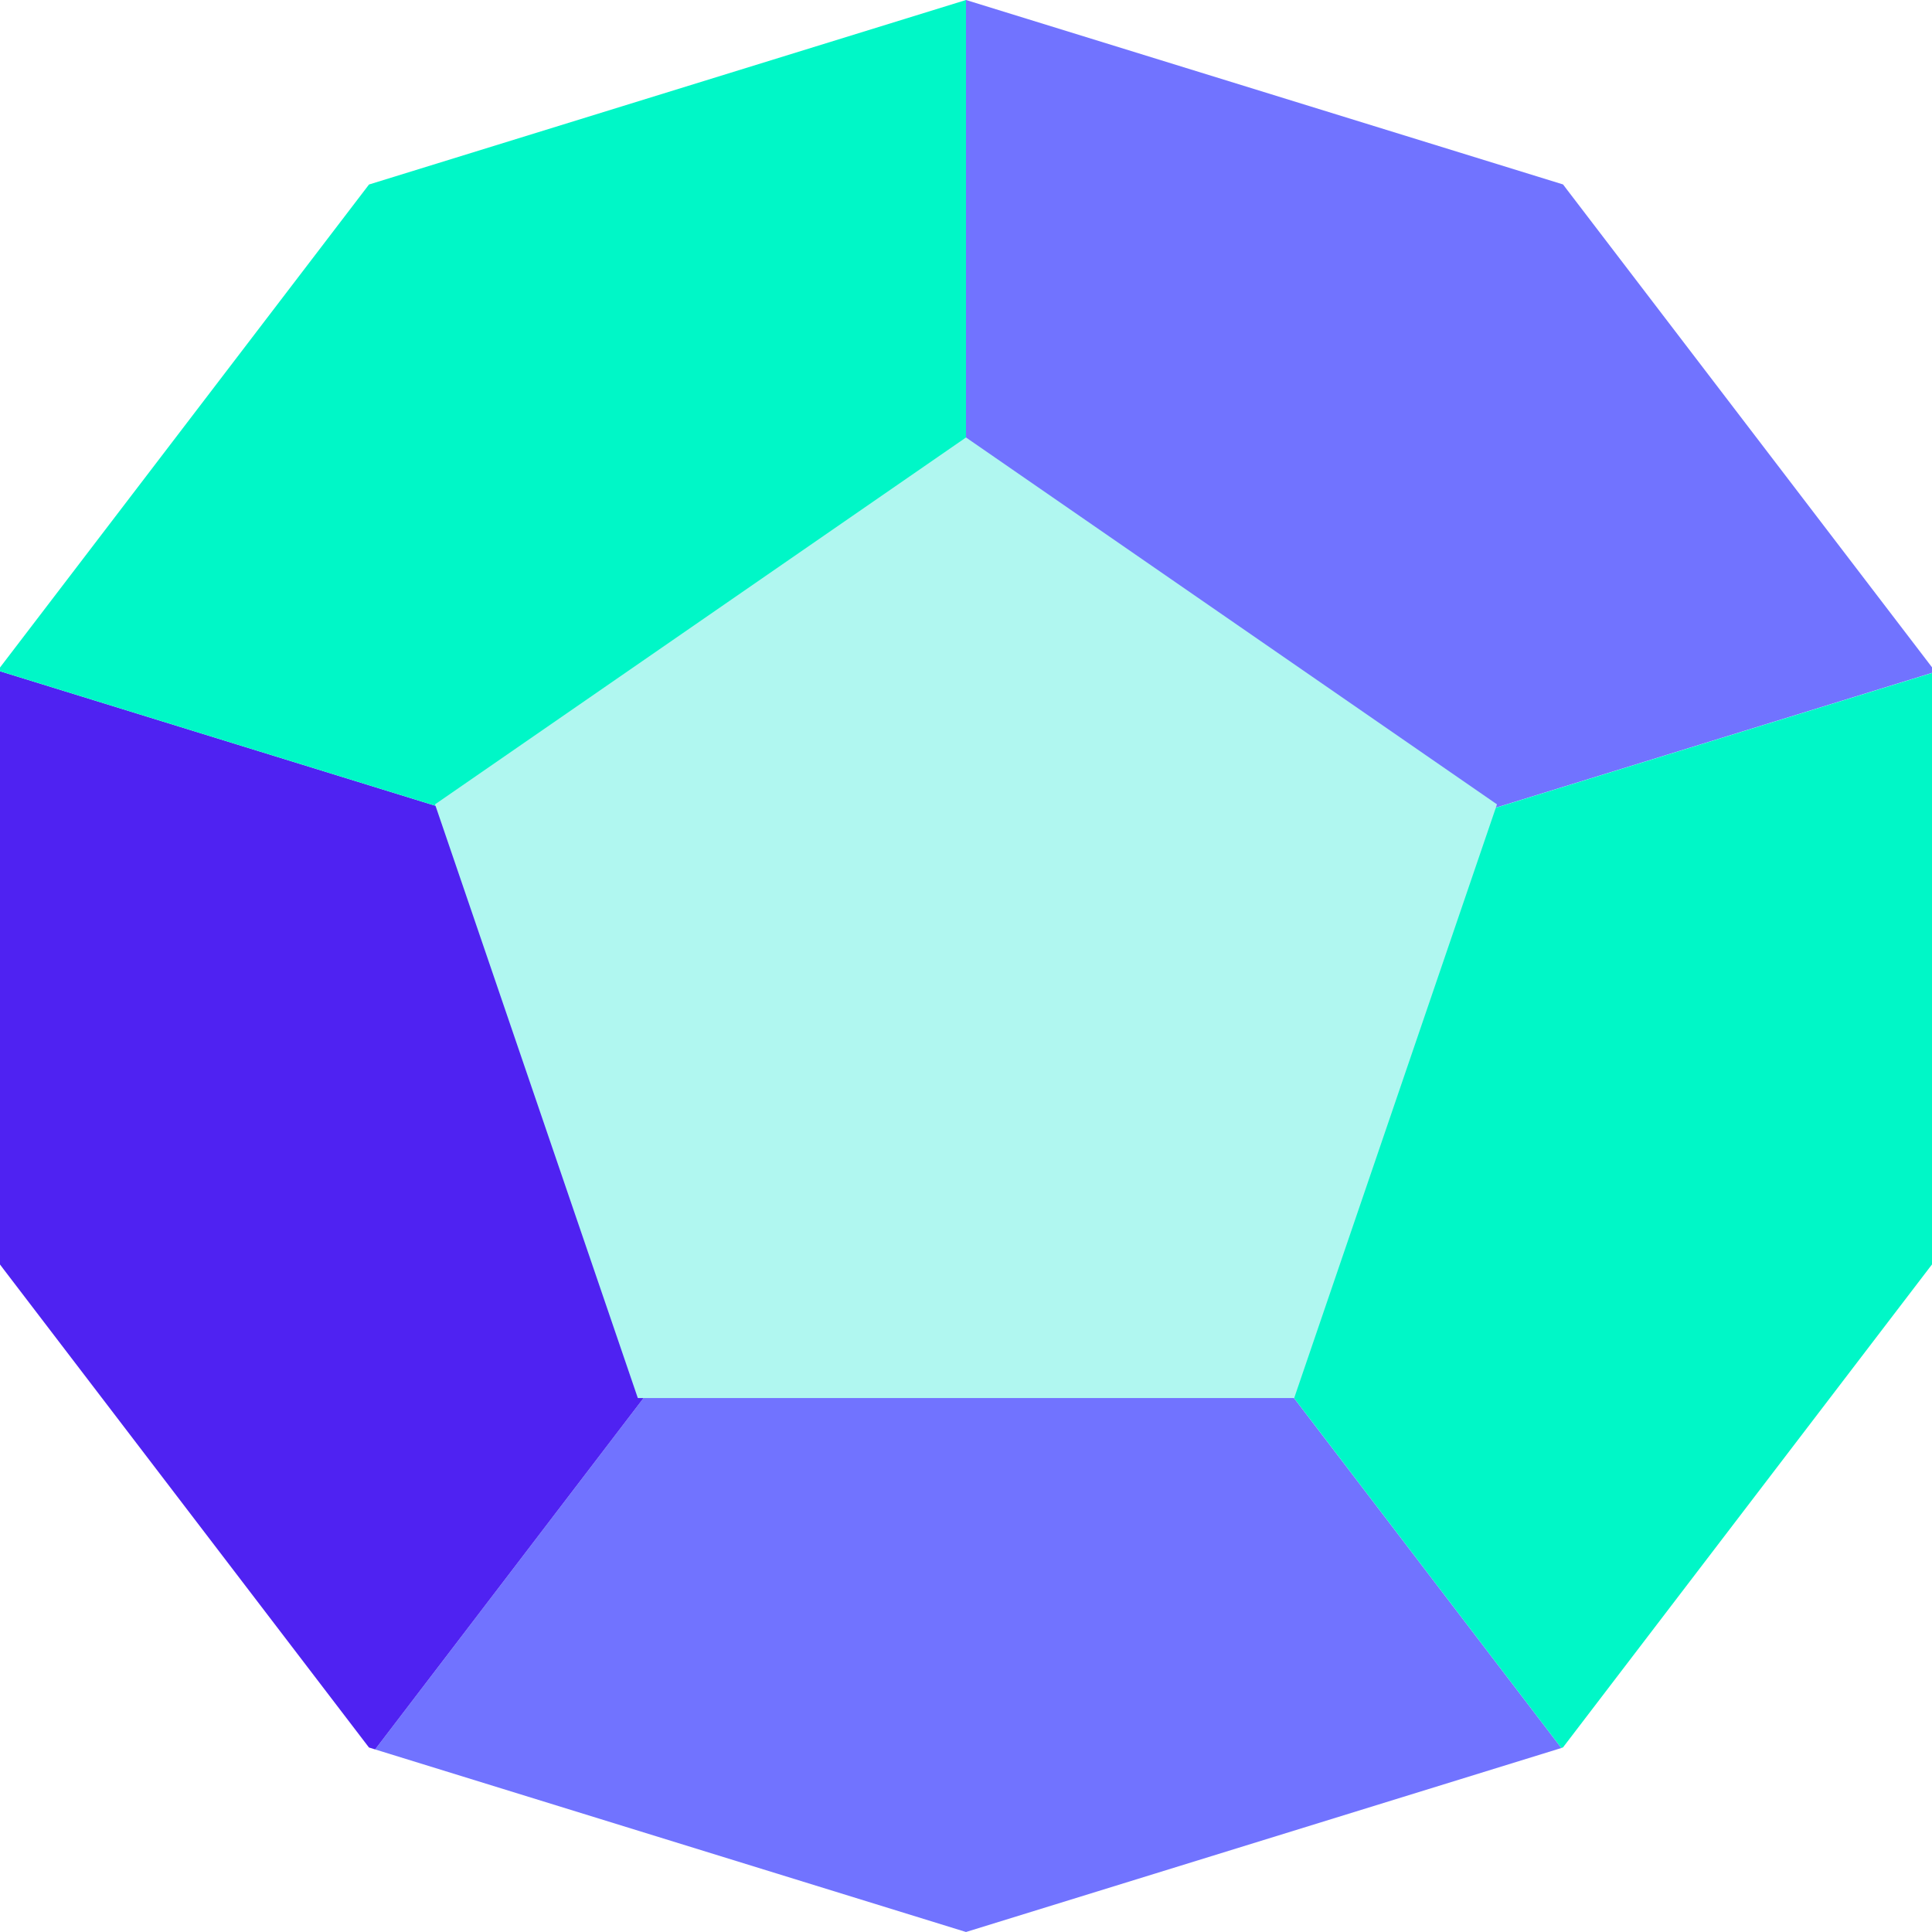
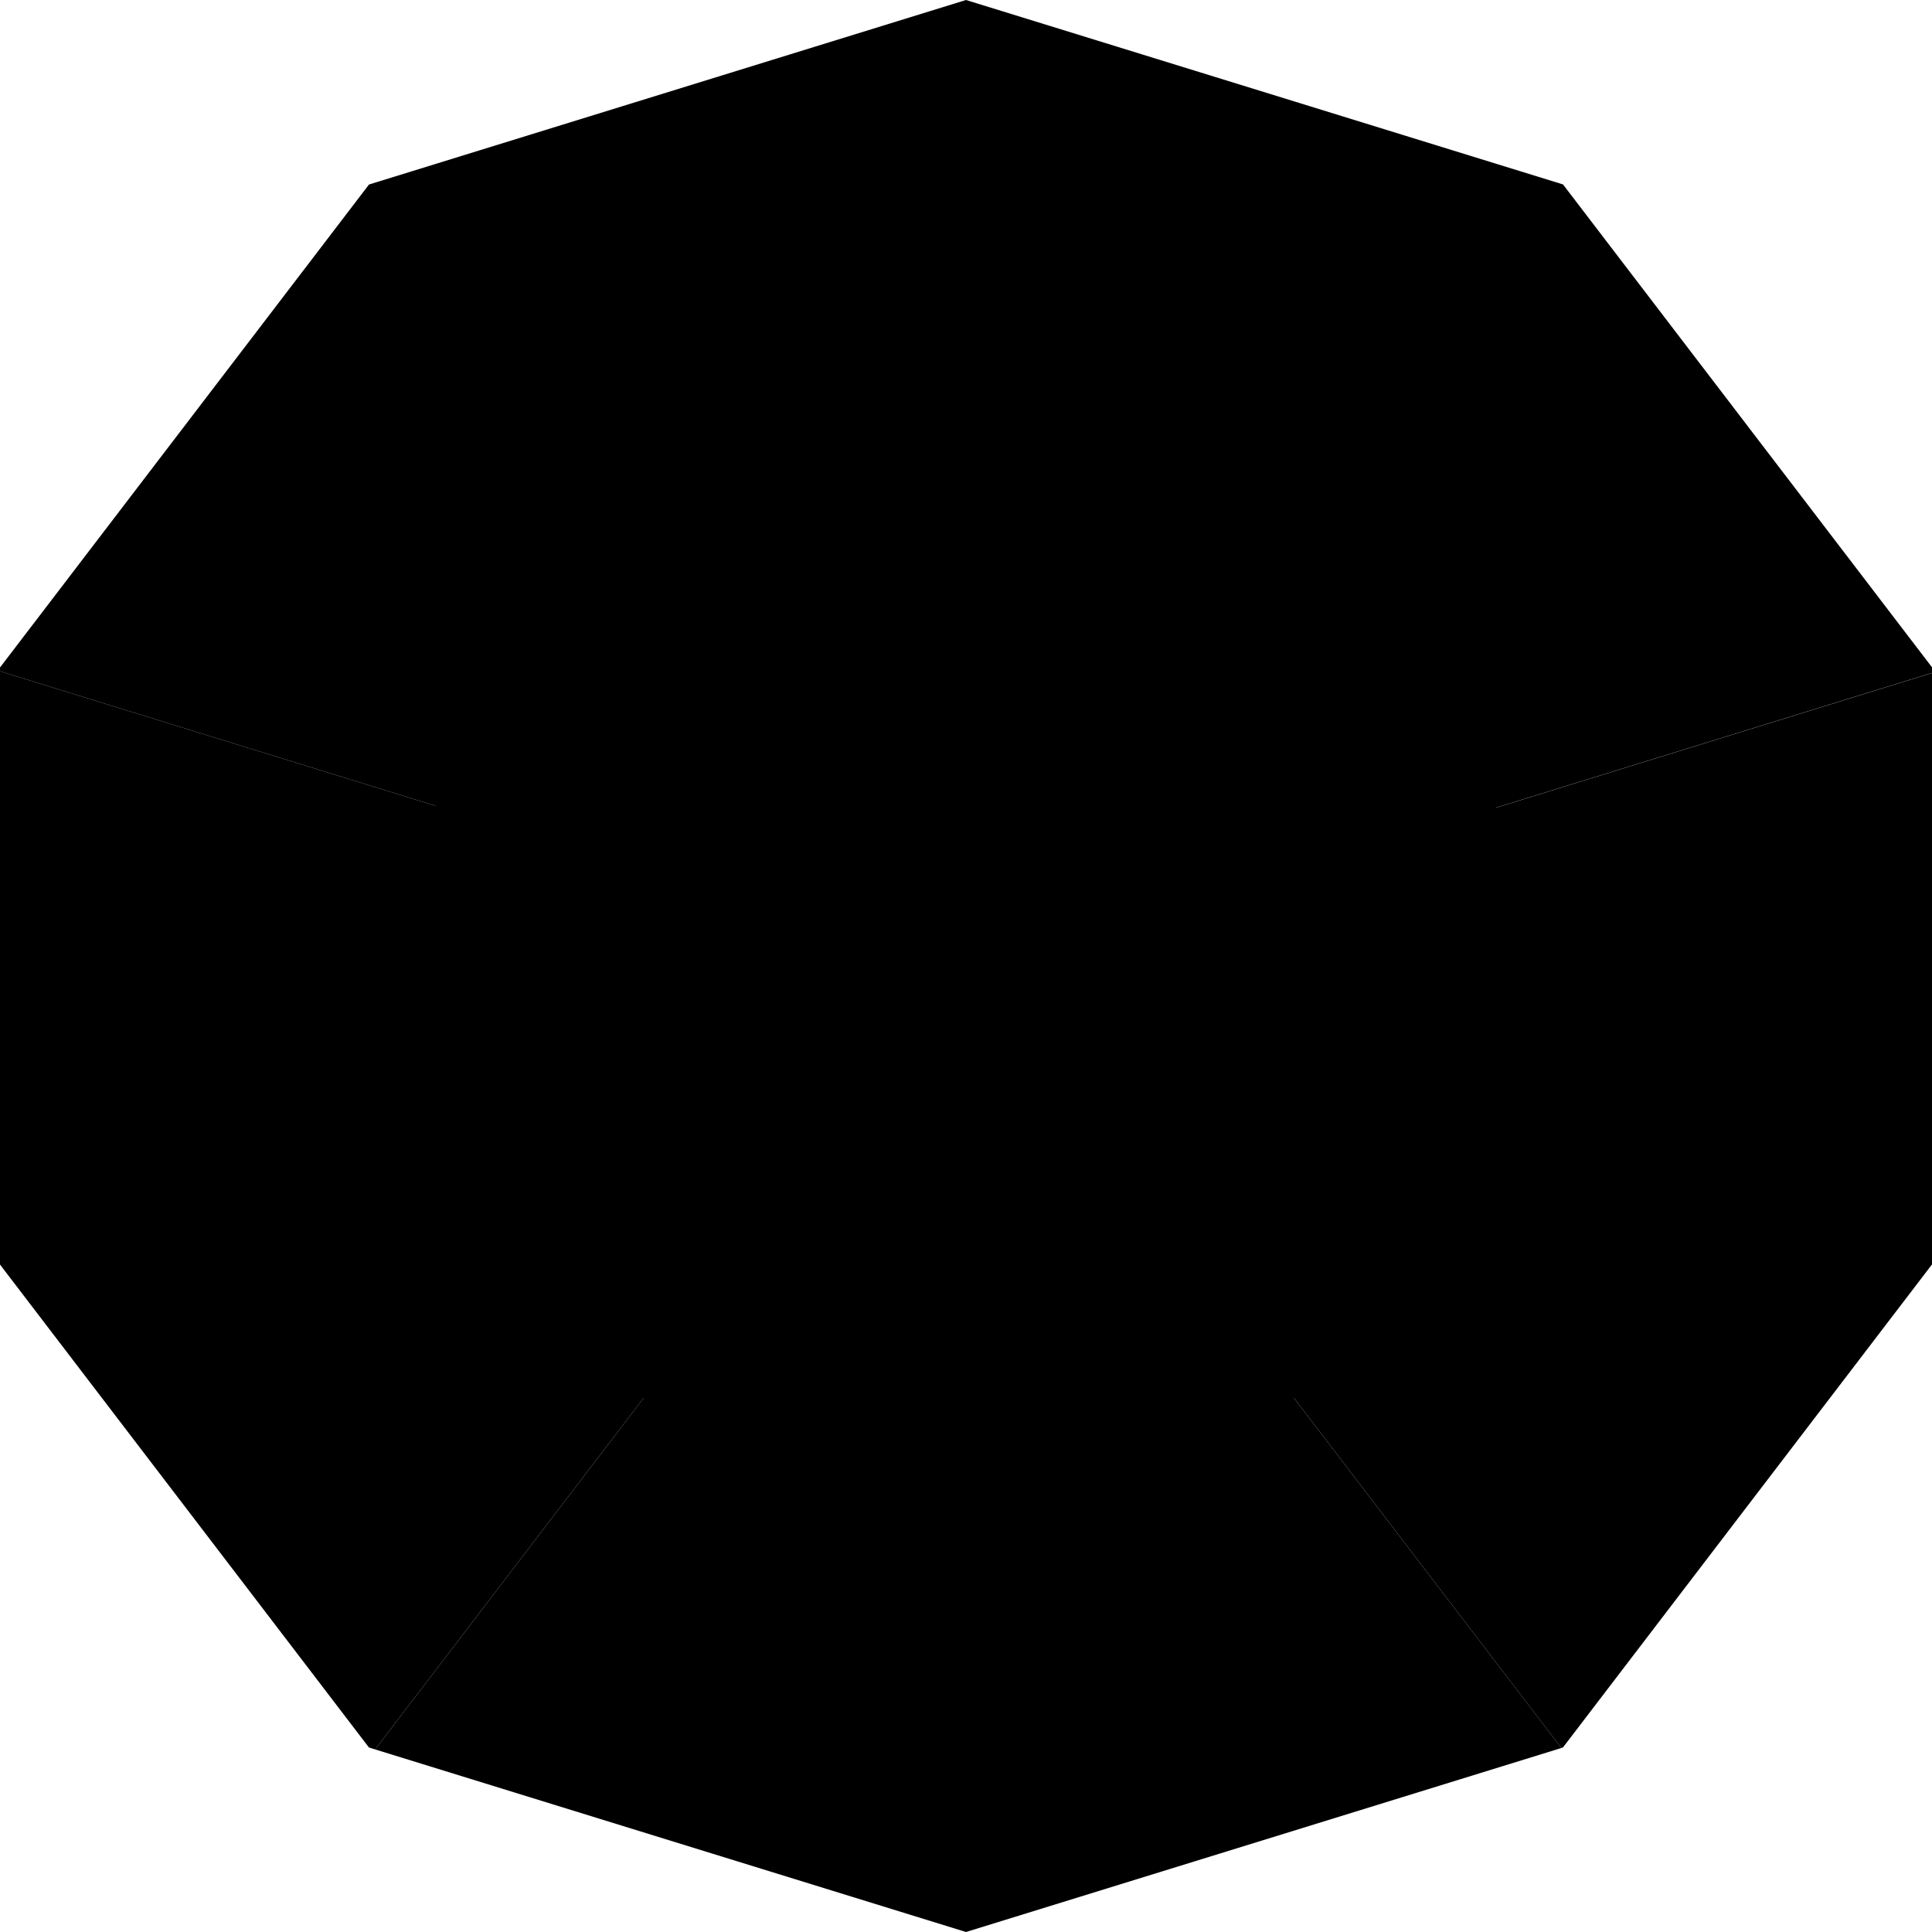
<svg xmlns="http://www.w3.org/2000/svg" id="_레이어_2" viewBox="0 0 300 300">
  <defs>
    <style>.cls-1{fill:#00f7c7;}.cls-2{fill:#b0f7f0;}.cls-3{fill:#405fff;}.cls-4{fill:#7173ff;}.cls-5{fill:#4f22f2;}</style>
  </defs>
  <g id="_레이어_1-2">
    <g id="_그룹_72">
      <g id="_그룹_71">
-         <path id="_패스_164" class="cls-3" d="M150.43,150.71l.17,.05,.1-.13-.27,.08Z" />
-         <path id="_패스_165" class="cls-3" d="M150,150.85v.7l.43-.57-.17-.21-.27,.08Z" />
-         <path id="_패스_166" class="cls-3" d="M150.27,150.76l.17,.21,.17-.21-.17-.05-.17,.05Z" />
-         <path id="_패스_167" class="cls-3" d="M150.17,150.63l-.17-.05v.27l.27-.08-.1-.13Z" />
-         <path id="_패스_168" class="cls-3" d="M150,150.41v.17l.17,.05-.17-.22Z" />
-         <path id="_패스_169" class="cls-3" d="M150.43,150.71l-.27-.08,.1,.13,.17-.05Z" />
-         <path id="_패스_170" class="cls-4" d="M243.3,29.42l-.59-.78L150,0V150.41l.17,.21,.27,.08,.27-.08,149.3-46.14v-.85L243.3,29.42Z" />
-         <path id="_패스_171" class="cls-4" d="M150.43,150.98l-.43,.57-91.75,120.1,91.75,28.35,92.45-28.57-92.02-120.45Z" />
-         <path id="_패스_172" class="cls-1" d="M150.7,150.63l-.1,.13-.17,.21,92.01,120.45,.26-.08,56.94-74.53,.36-.47V104.5l-149.3,46.13Z" />
-         <path id="_패스_173" class="cls-5" d="M0,104.23v92.12l.52,.69,56.77,74.31,.96,.3,91.75-120.1v-.97L0,104.23Z" />
-         <path id="_패스_174" class="cls-1" d="M57.3,28.65l-.16,.21L0,103.65v.58l150,46.35V0L57.3,28.65Z" />
+         <path id="_패스_164" className="cls-3" d="M150.43,150.71l.17,.05,.1-.13-.27,.08Z" />
+         <path id="_패스_165" className="cls-3" d="M150,150.85v.7l.43-.57-.17-.21-.27,.08Z" />
+         <path id="_패스_166" className="cls-3" d="M150.27,150.76l.17,.21,.17-.21-.17-.05-.17,.05Z" />
+         <path id="_패스_167" className="cls-3" d="M150.17,150.63l-.17-.05v.27l.27-.08-.1-.13Z" />
+         <path id="_패스_168" className="cls-3" d="M150,150.41v.17l.17,.05-.17-.22Z" />
+         <path id="_패스_169" className="cls-3" d="M150.43,150.71l-.27-.08,.1,.13,.17-.05Z" />
+         <path id="_패스_170" className="cls-4" d="M243.3,29.42l-.59-.78L150,0V150.41l.17,.21,.27,.08,.27-.08,149.3-46.14v-.85L243.3,29.42Z" />
+         <path id="_패스_171" className="cls-4" d="M150.43,150.98l-.43,.57-91.75,120.1,91.75,28.35,92.45-28.57-92.02-120.45Z" />
+         <path id="_패스_172" className="cls-1" d="M150.7,150.63l-.1,.13-.17,.21,92.01,120.45,.26-.08,56.94-74.53,.36-.47V104.5l-149.3,46.13Z" />
+         <path id="_패스_173" className="cls-5" d="M0,104.23v92.12l.52,.69,56.77,74.31,.96,.3,91.75-120.1v-.97L0,104.23Z" />
+         <path id="_패스_174" className="cls-1" d="M57.3,28.65l-.16,.21L0,103.65v.58l150,46.35V0L57.3,28.65Z" />
      </g>
-       <path id="_패스_175" class="cls-2" d="M150,67.93l-82.45,56.97,31.49,92.19h101.92l31.49-92.19-82.45-56.97Z" />
+       <path id="_패스_175" className="cls-2" d="M150,67.93l-82.45,56.97,31.49,92.19h101.92l31.49-92.19-82.45-56.97Z" />
    </g>
  </g>
</svg>
